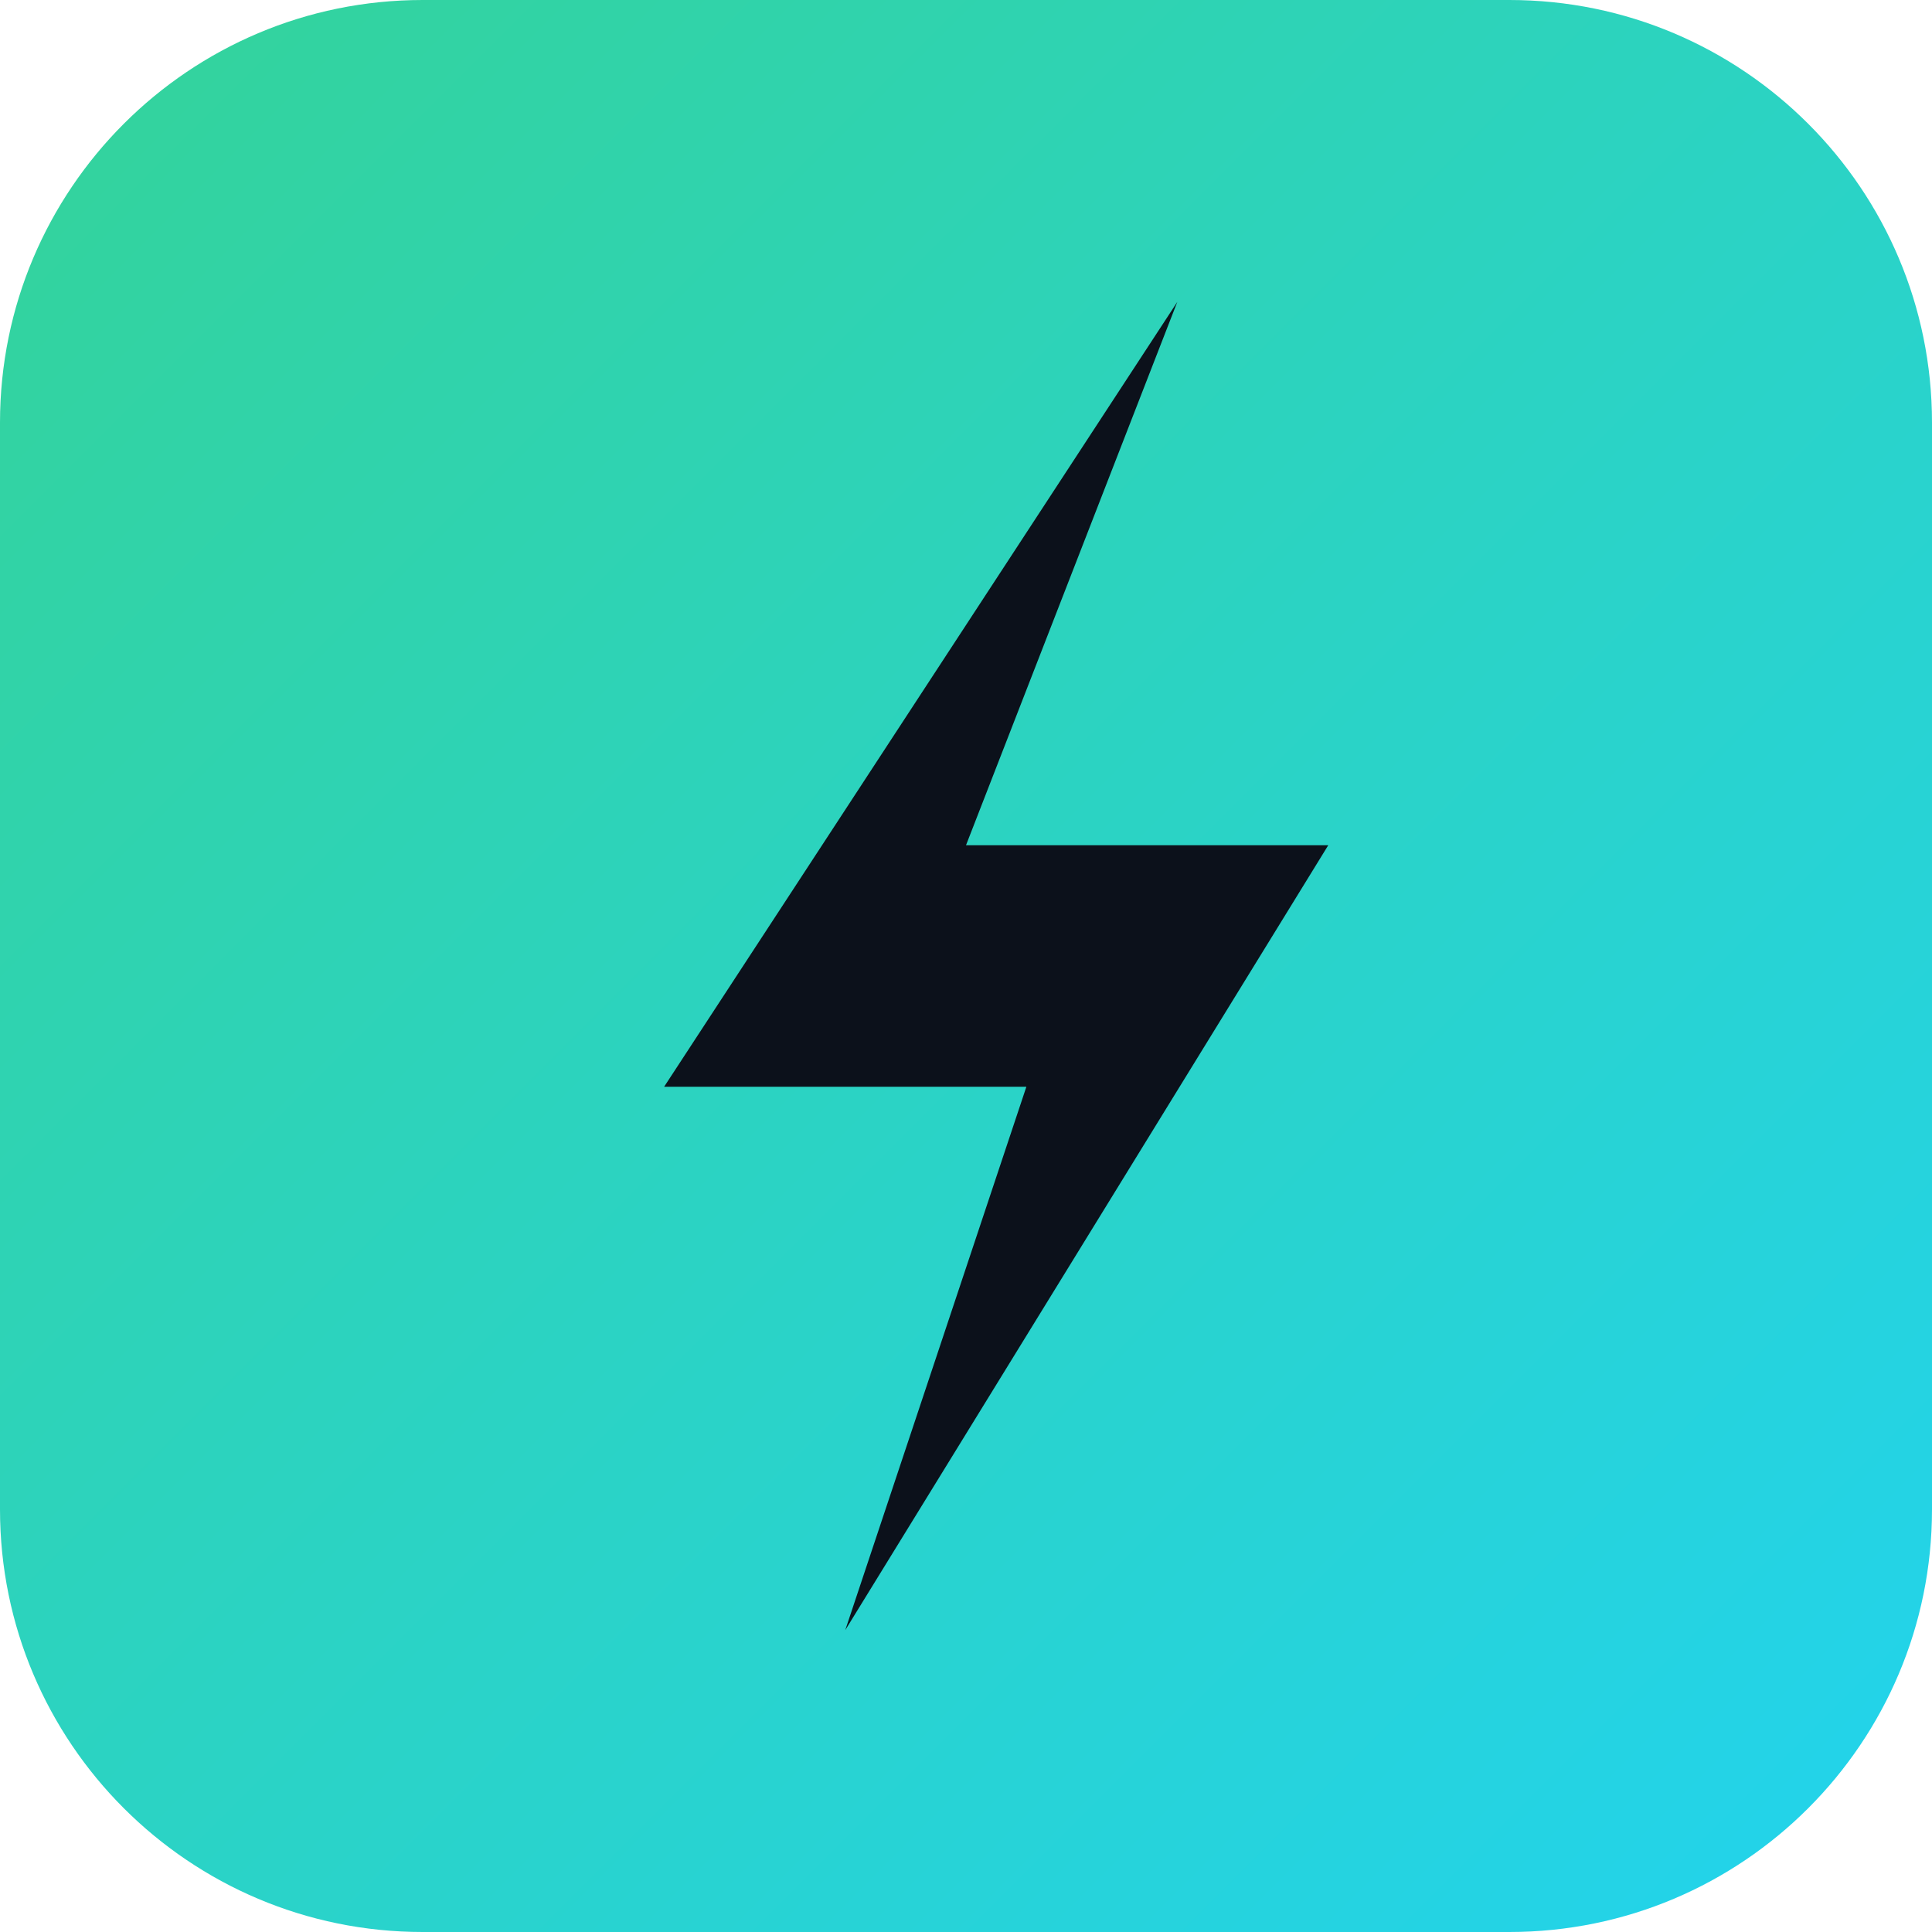
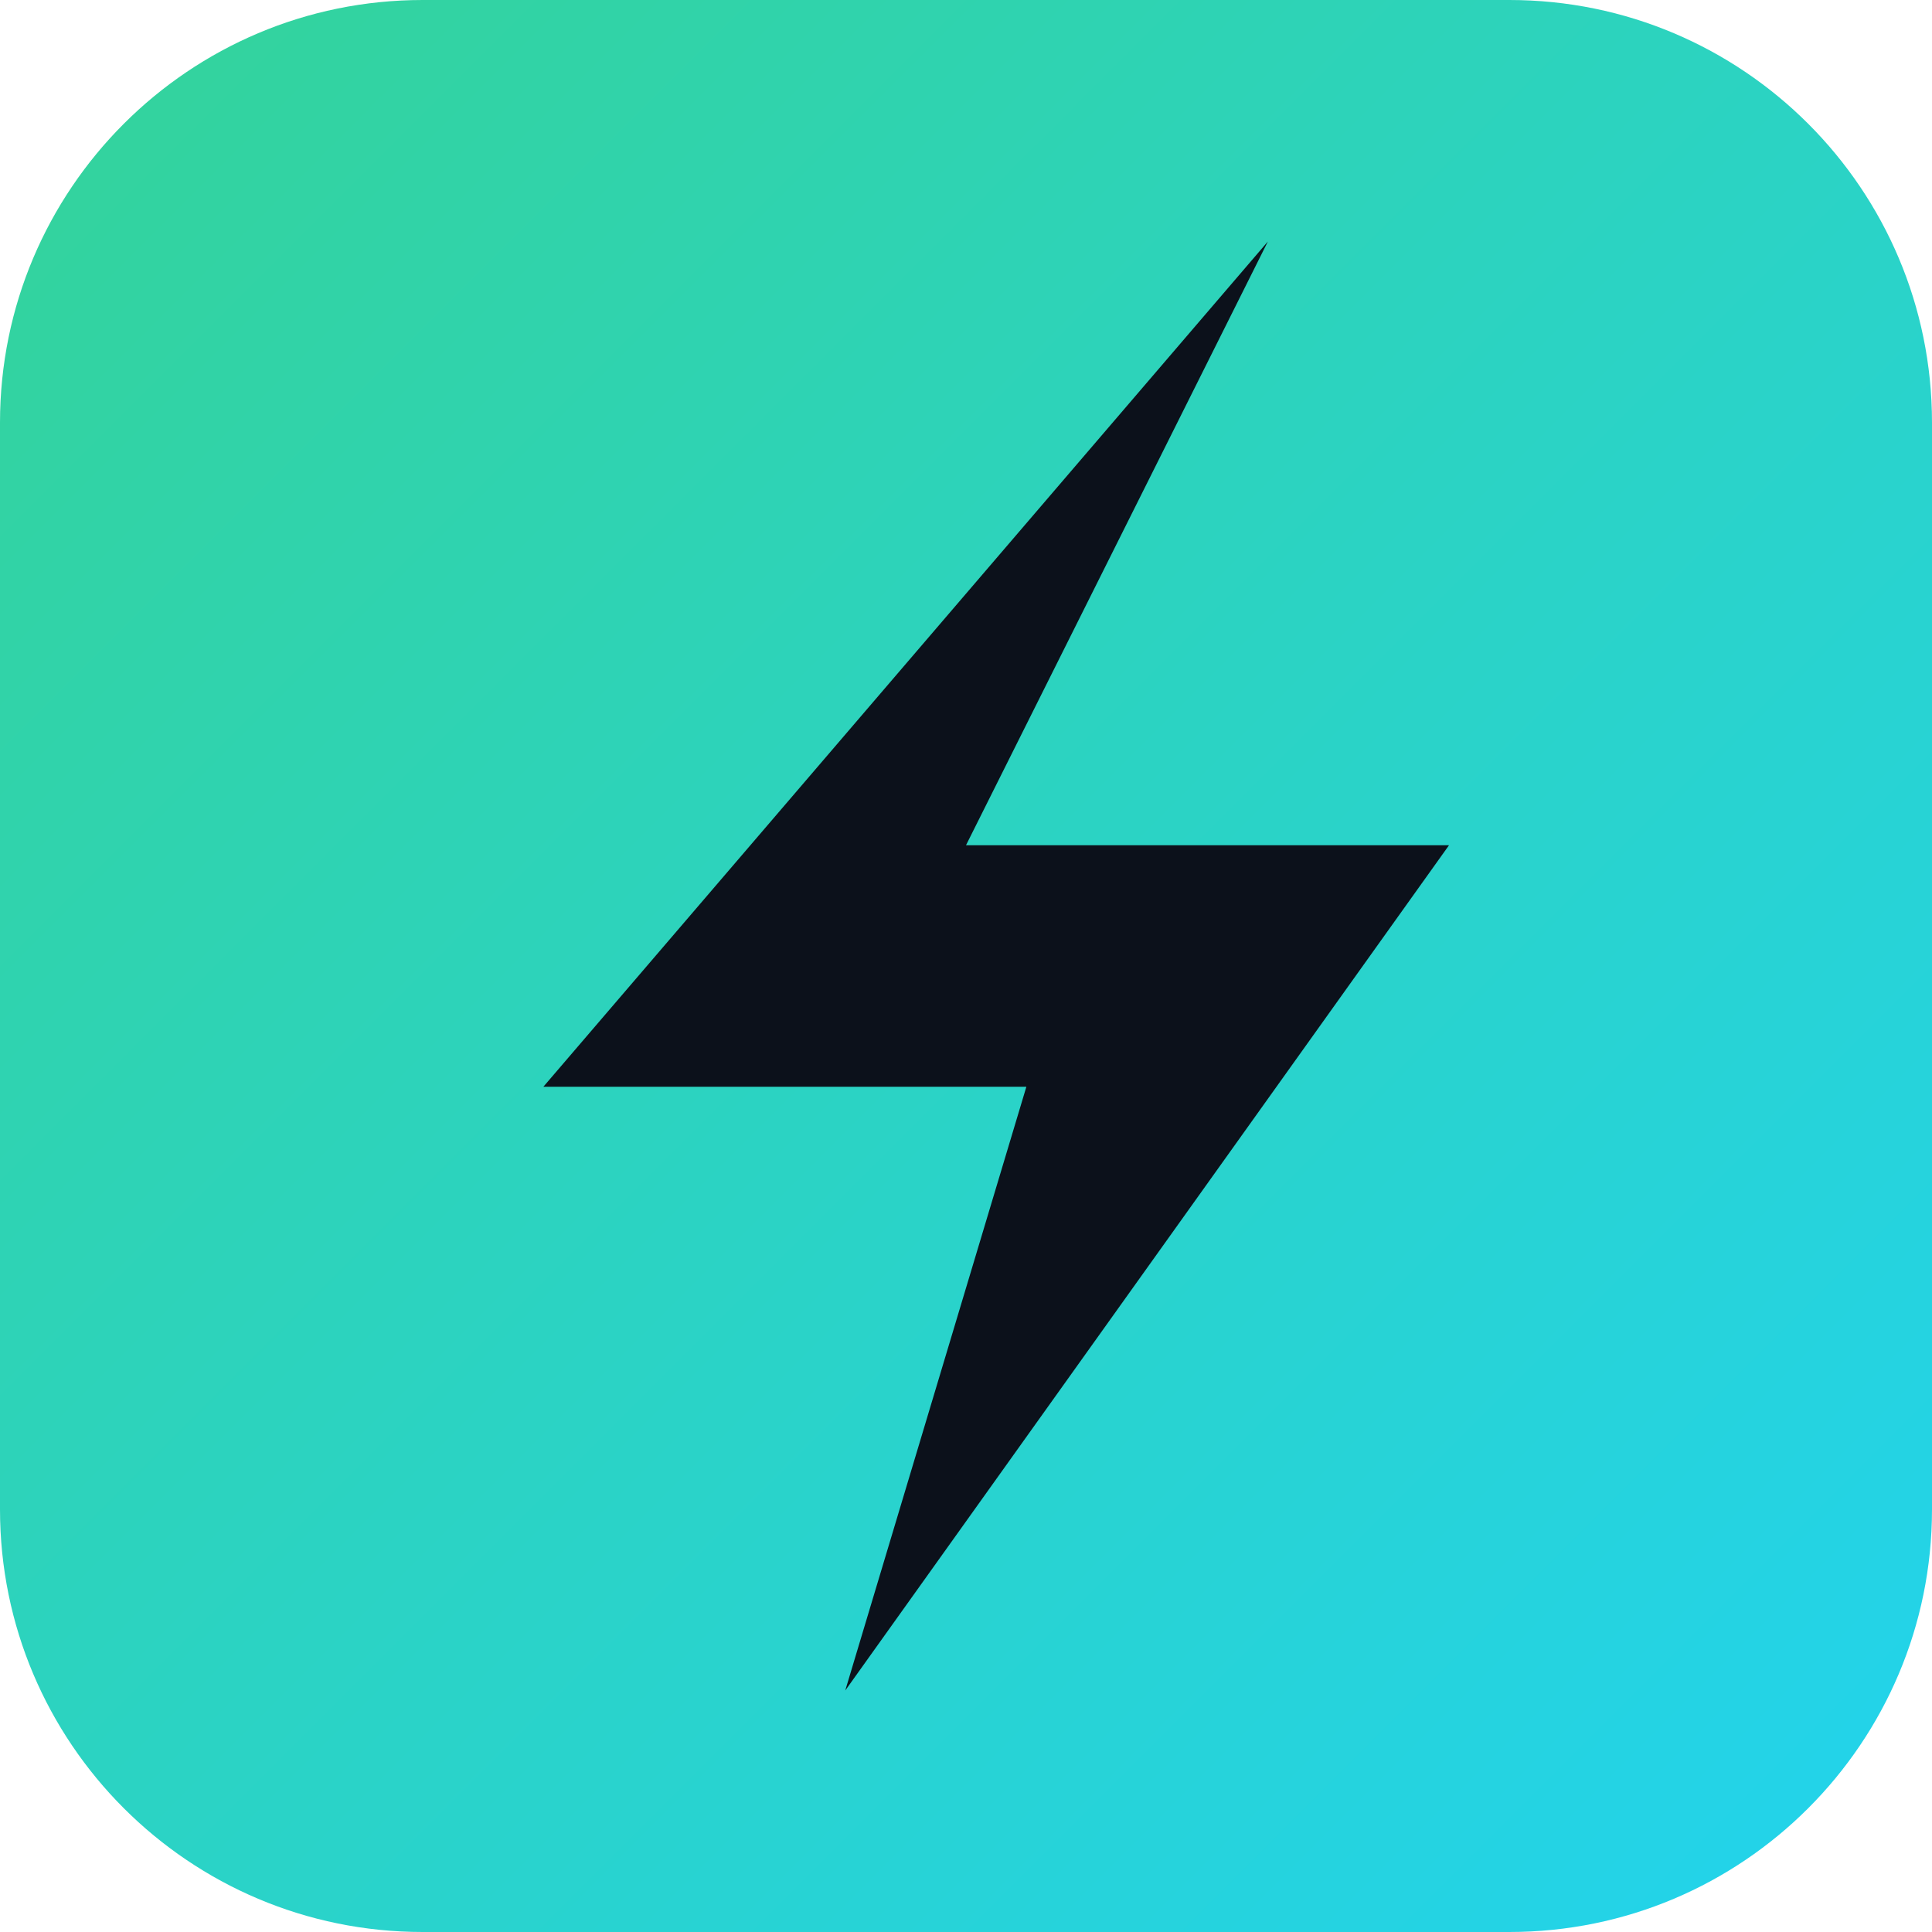
<svg xmlns="http://www.w3.org/2000/svg" viewBox="0 0 32 32">
  <defs>
    <linearGradient id="g" x1="0" y1="0" x2="32" y2="32" gradientUnits="userSpaceOnUse">
      <stop stop-color="#34d399" />
      <stop offset="1" stop-color="#22d3ee" />
    </linearGradient>
  </defs>
  <rect width="32" height="32" rx="7" fill="url(#g)" />
-   <path d="M19.5 5L11 18h6l-3 9L22 14h-6l3.5-9z" fill="#0c111b" />
+   <path d="M21 4L9 18h8l-3 10L24 14h-8l5-10z" fill="#0c111b" />
</svg>
